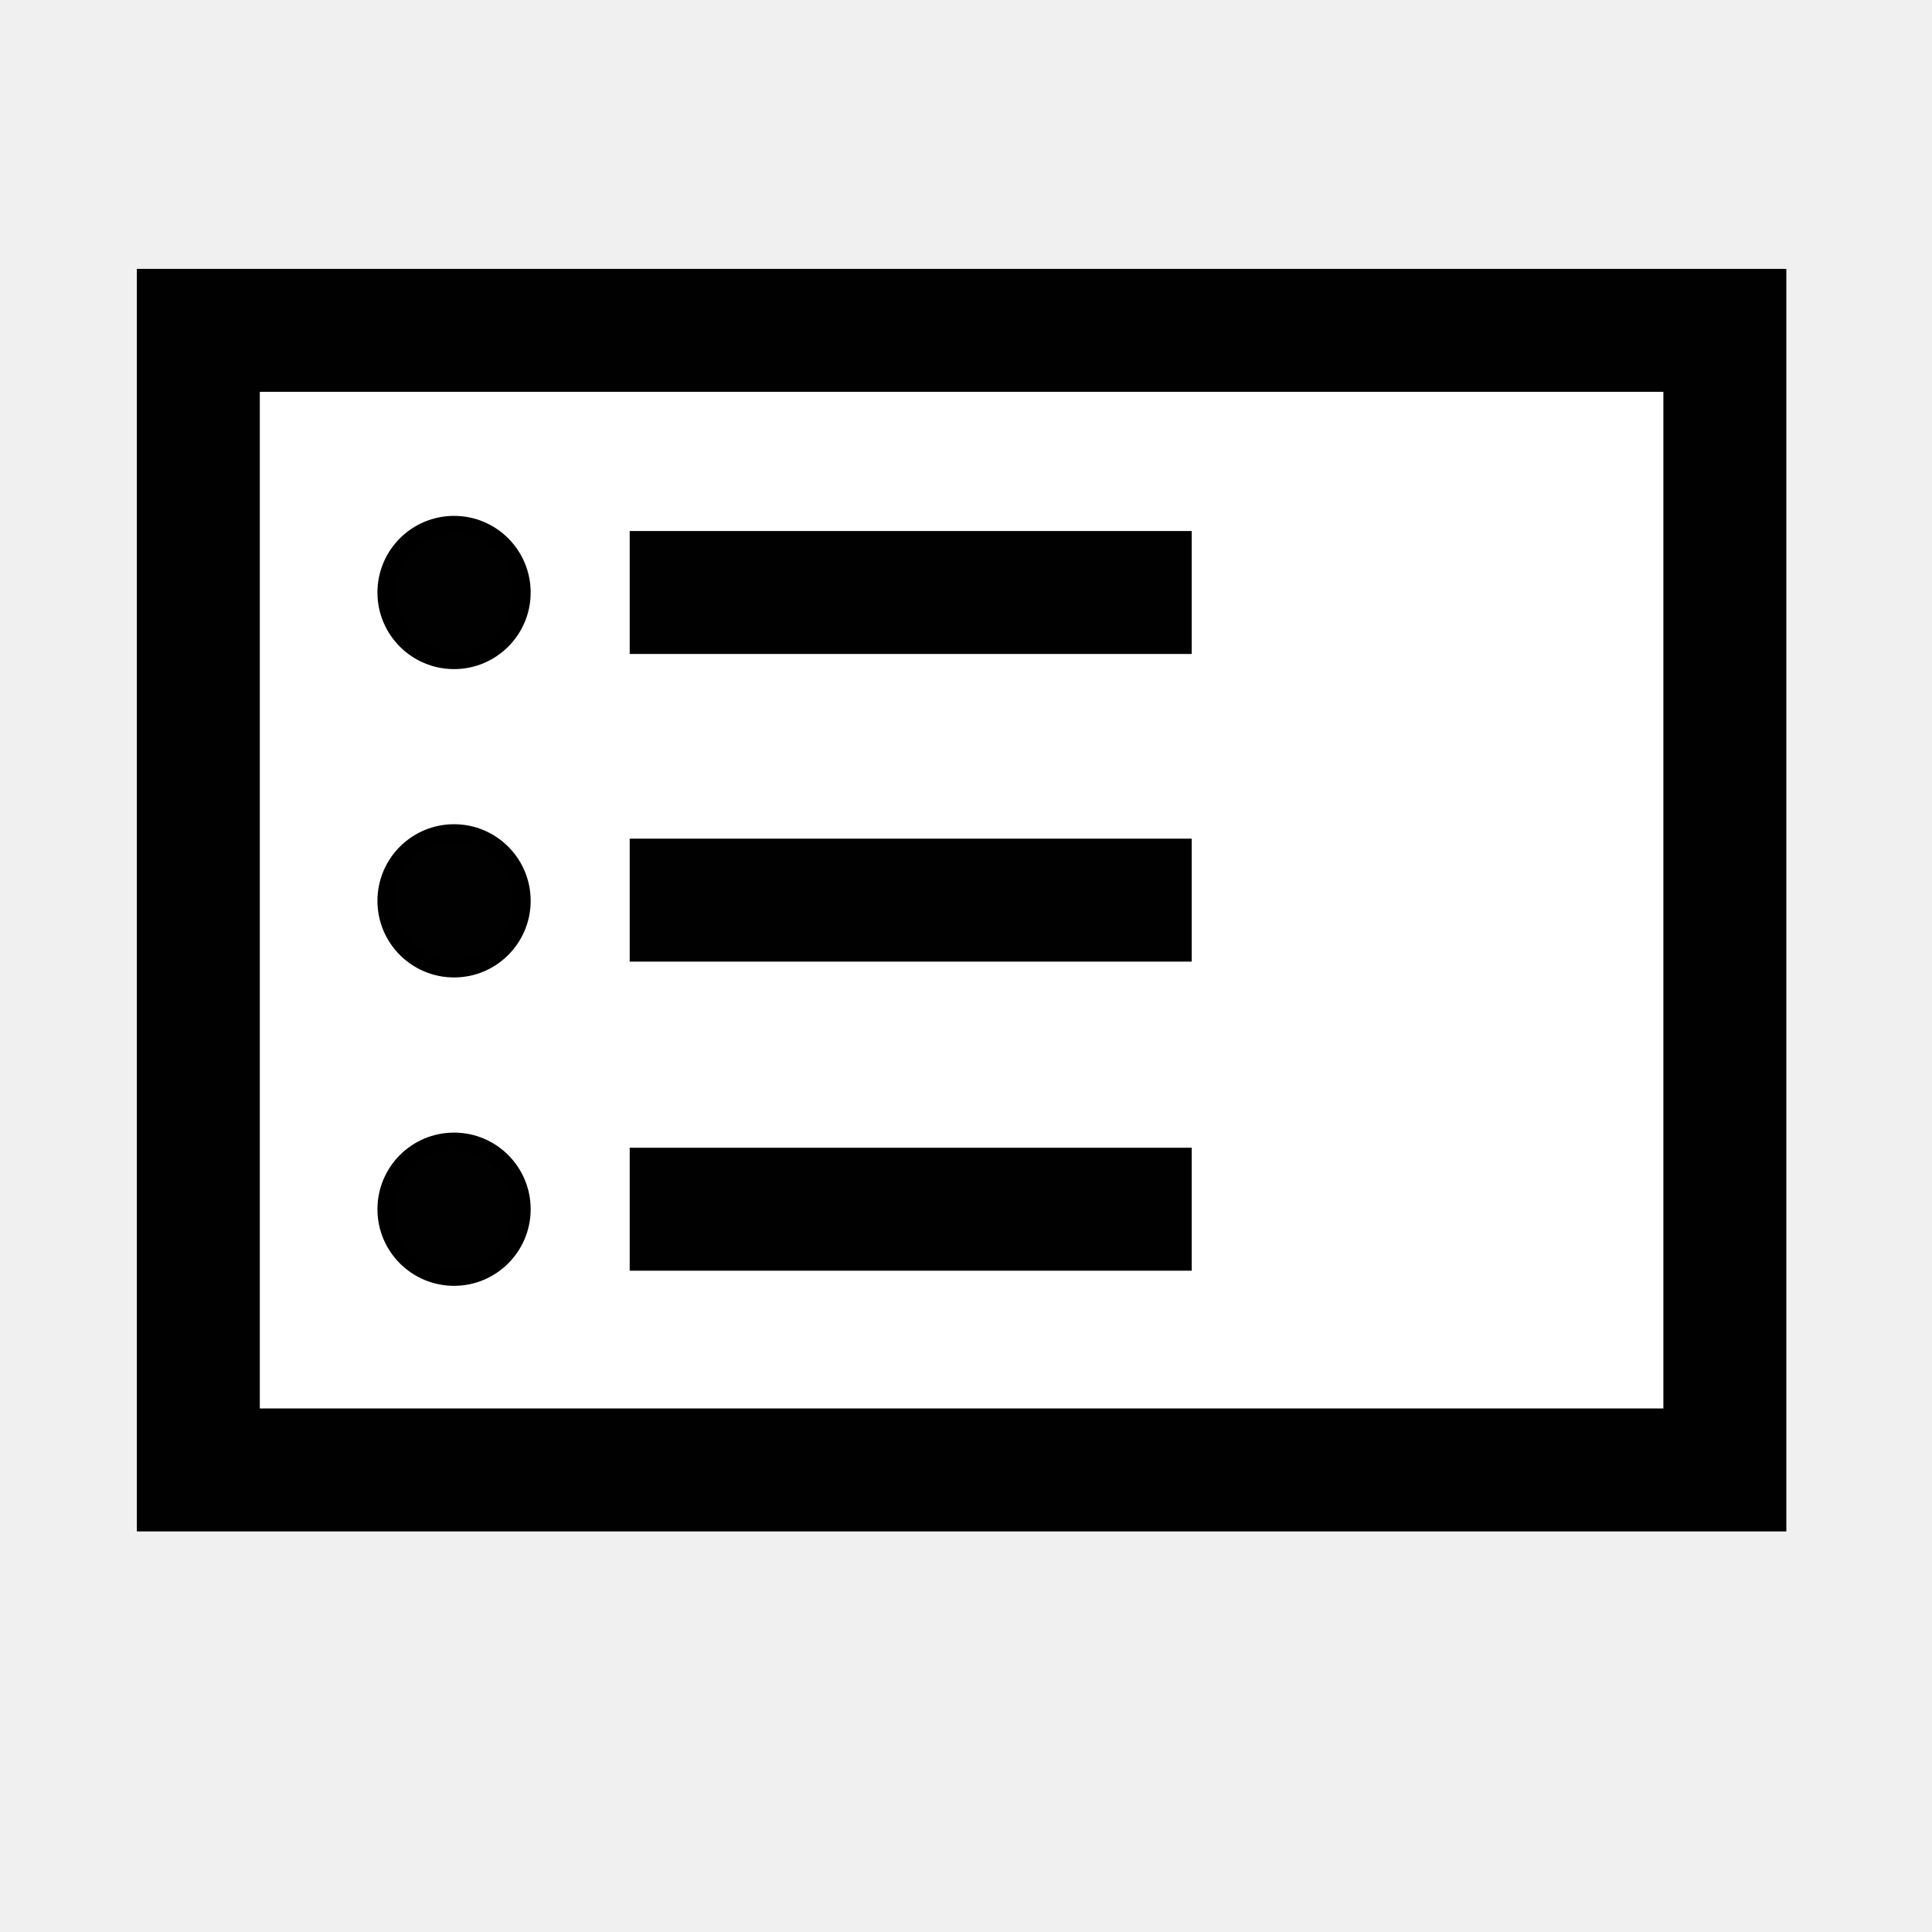
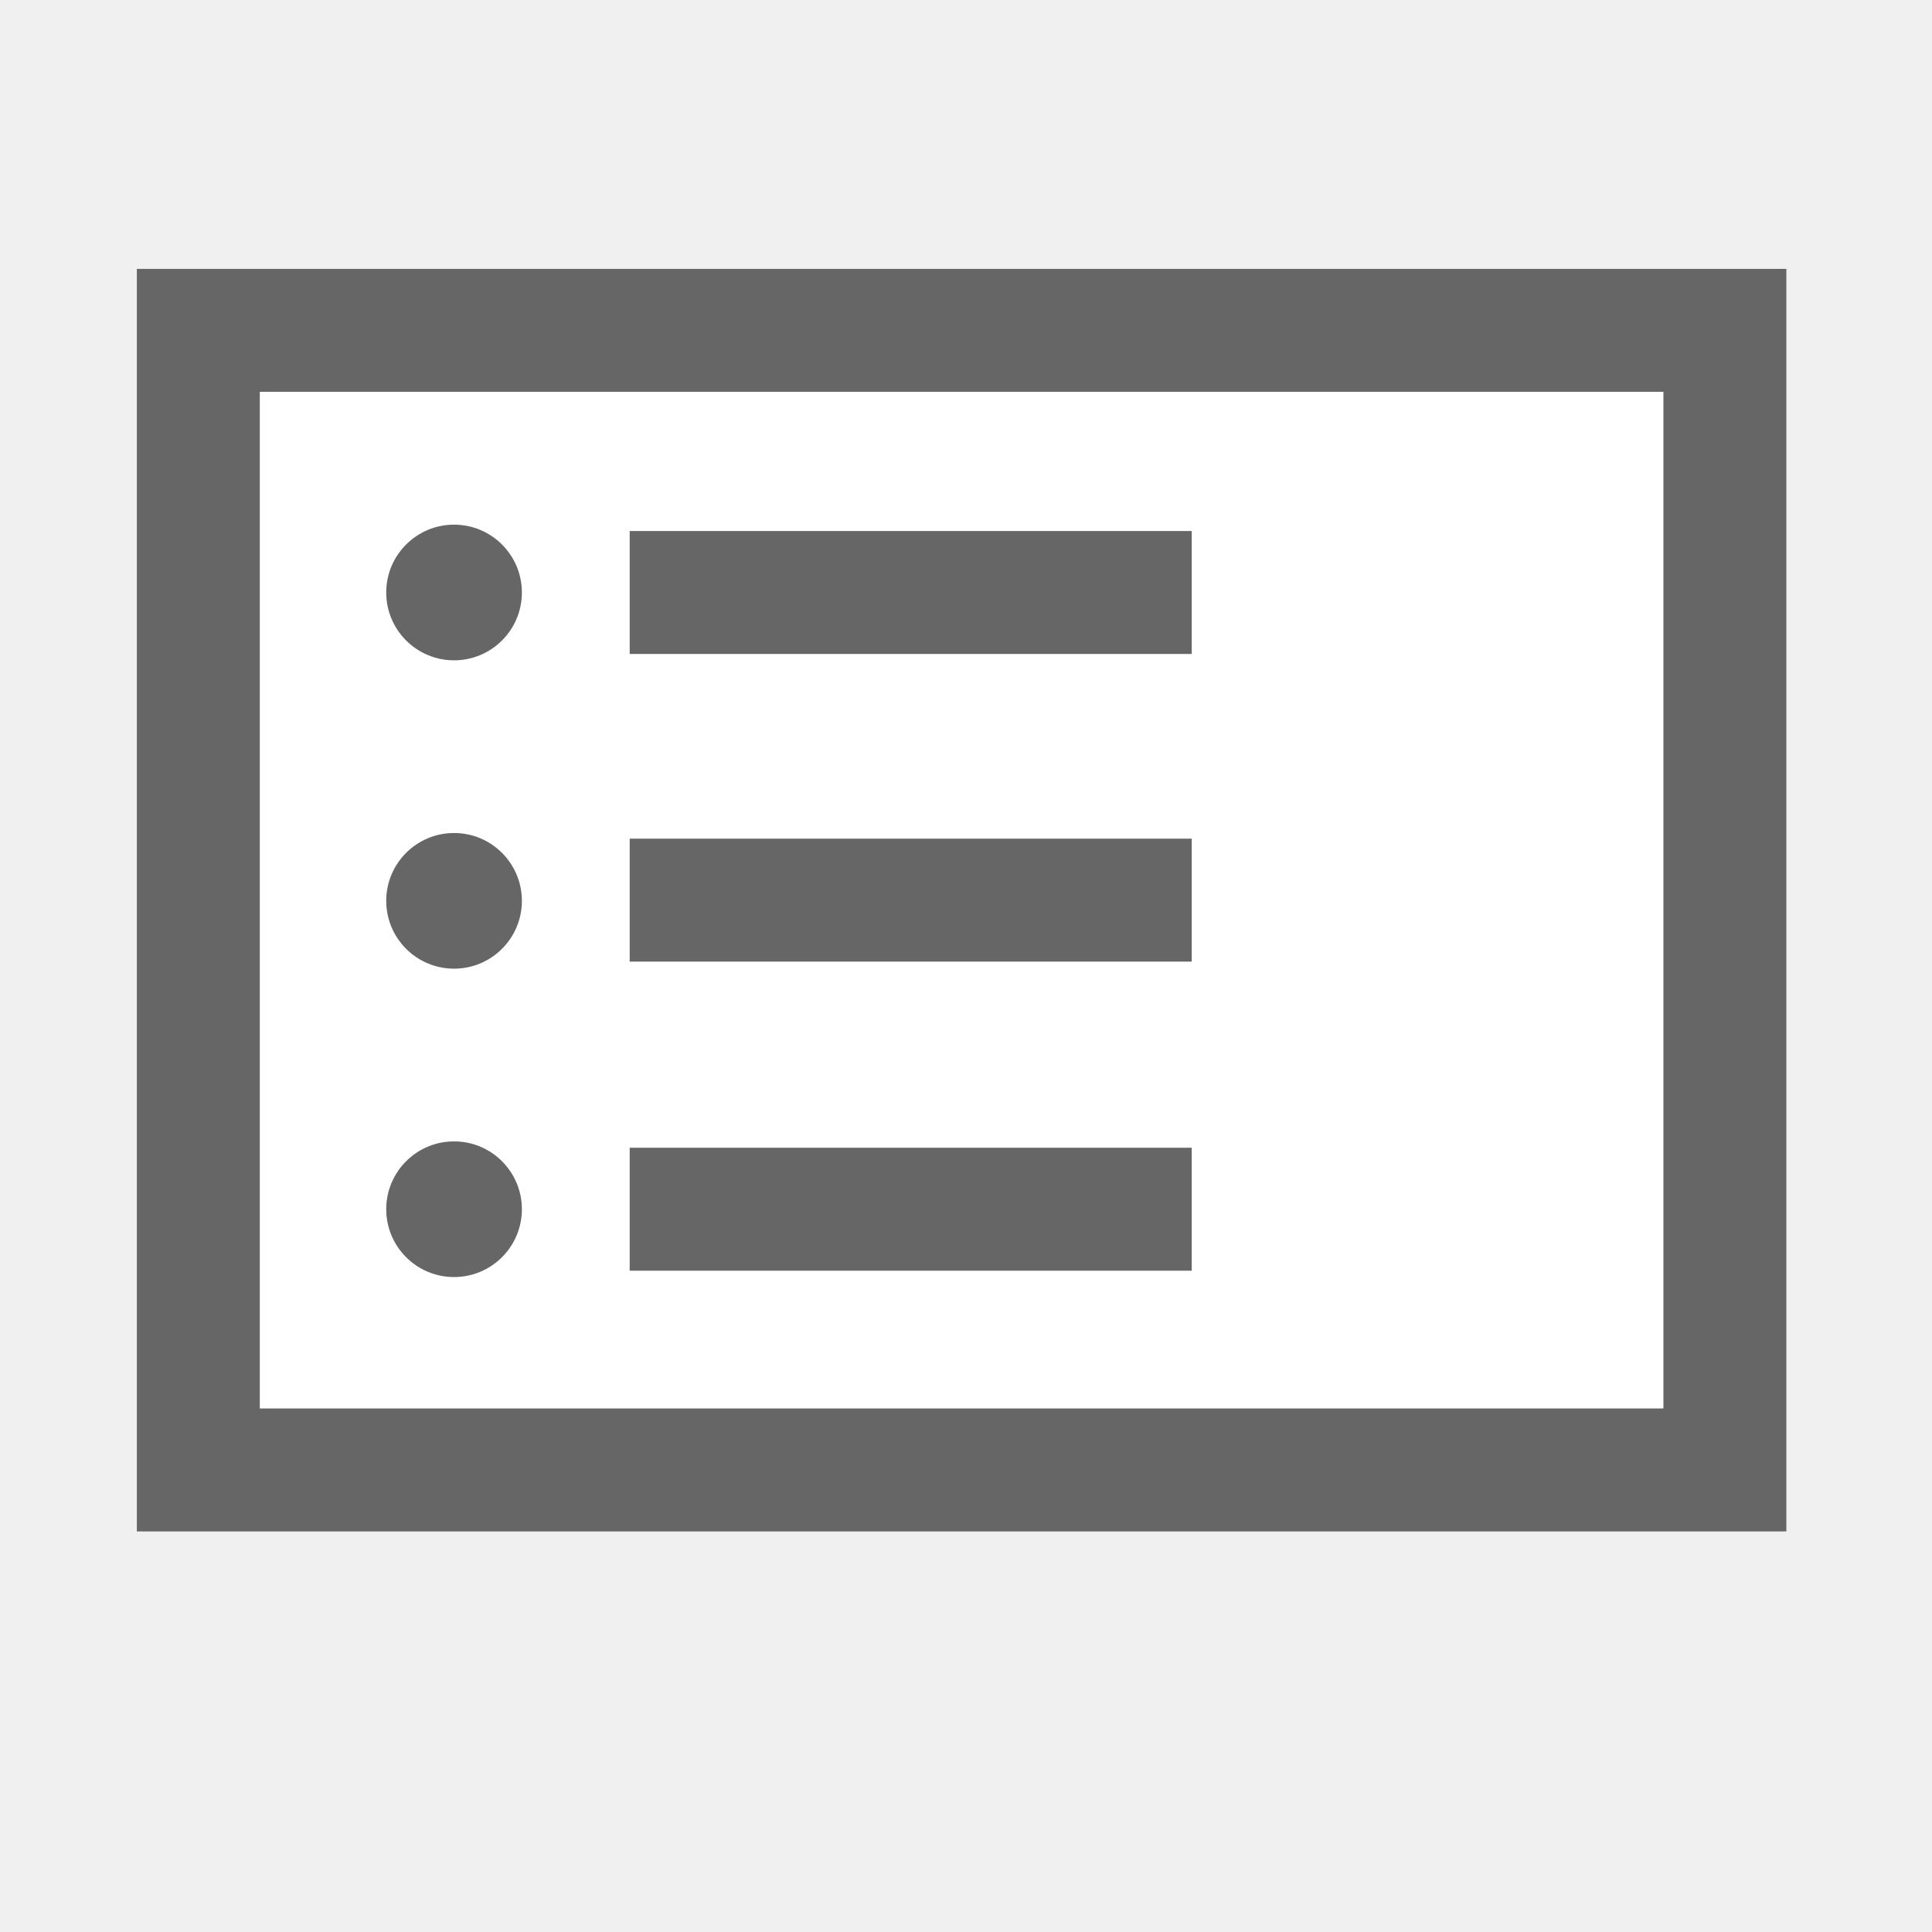
- <svg xmlns="http://www.w3.org/2000/svg" enable-background="new 0 0 55 55" height="55px" version="1.1" viewBox="0 0 55 55" width="55px" x="0px" xml:space="preserve" y="0px">
+ <svg xmlns="http://www.w3.org/2000/svg" enable-background="new 0 0 55 55" height="55px" id="Layer_1" version="1.1" viewBox="0 0 55 55" width="55px" x="0px" xml:space="preserve" y="0px">
  <g display="block" id="activity-log">
-     <rect fill="#FFFFFF" height="32.442" stroke="#010101" stroke-linecap="round" stroke-width="3.5" width="43.457" x="5.646" y="9.404" />
-     <circle cx="12.926" cy="16.867" fill="#010101" r="1.931" stroke="#000000" stroke-width="0.5" />
-     <circle cx="12.926" cy="25.645" fill="#010101" r="1.931" stroke="#000000" stroke-width="0.5" />
-     <circle cx="12.926" cy="34.424" fill="#010101" r="1.931" stroke="#000000" stroke-width="0.5" />
-     <line fill="none" stroke="#010101" stroke-width="3.5" x1="17.926" x2="33.926" y1="16.867" y2="16.867" />
-     <line fill="none" stroke="#010101" stroke-width="3.5" x1="17.926" x2="33.926" y1="25.625" y2="25.625" />
-     <line fill="none" stroke="#010101" stroke-width="3.5" x1="17.926" x2="33.926" y1="34.424" y2="34.424" />
+     <g display="inline">
+       <rect fill="#ffffff" height="32.442" stroke="#666666" stroke-linecap="round" stroke-width="3.5" width="43.458" x="5.646" y="9.404" />
+       <circle cx="12.926" cy="16.867" fill="#666666" r="1.931" />
+       <circle cx="12.926" cy="25.645" fill="#666666" r="1.931" />
+       <circle cx="12.926" cy="34.424" fill="#666666" r="1.931" />
+       <line fill="none" stroke="#666666" stroke-width="3.5" x1="17.926" x2="33.926" y1="16.867" y2="16.867" />
+       <line fill="none" stroke="#666666" stroke-width="3.5" x1="17.926" x2="33.926" y1="25.625" y2="25.625" />
+       <line fill="none" stroke="#666666" stroke-width="3.5" x1="17.926" x2="33.926" y1="34.424" y2="34.424" />
+     </g>
  </g>
</svg>
